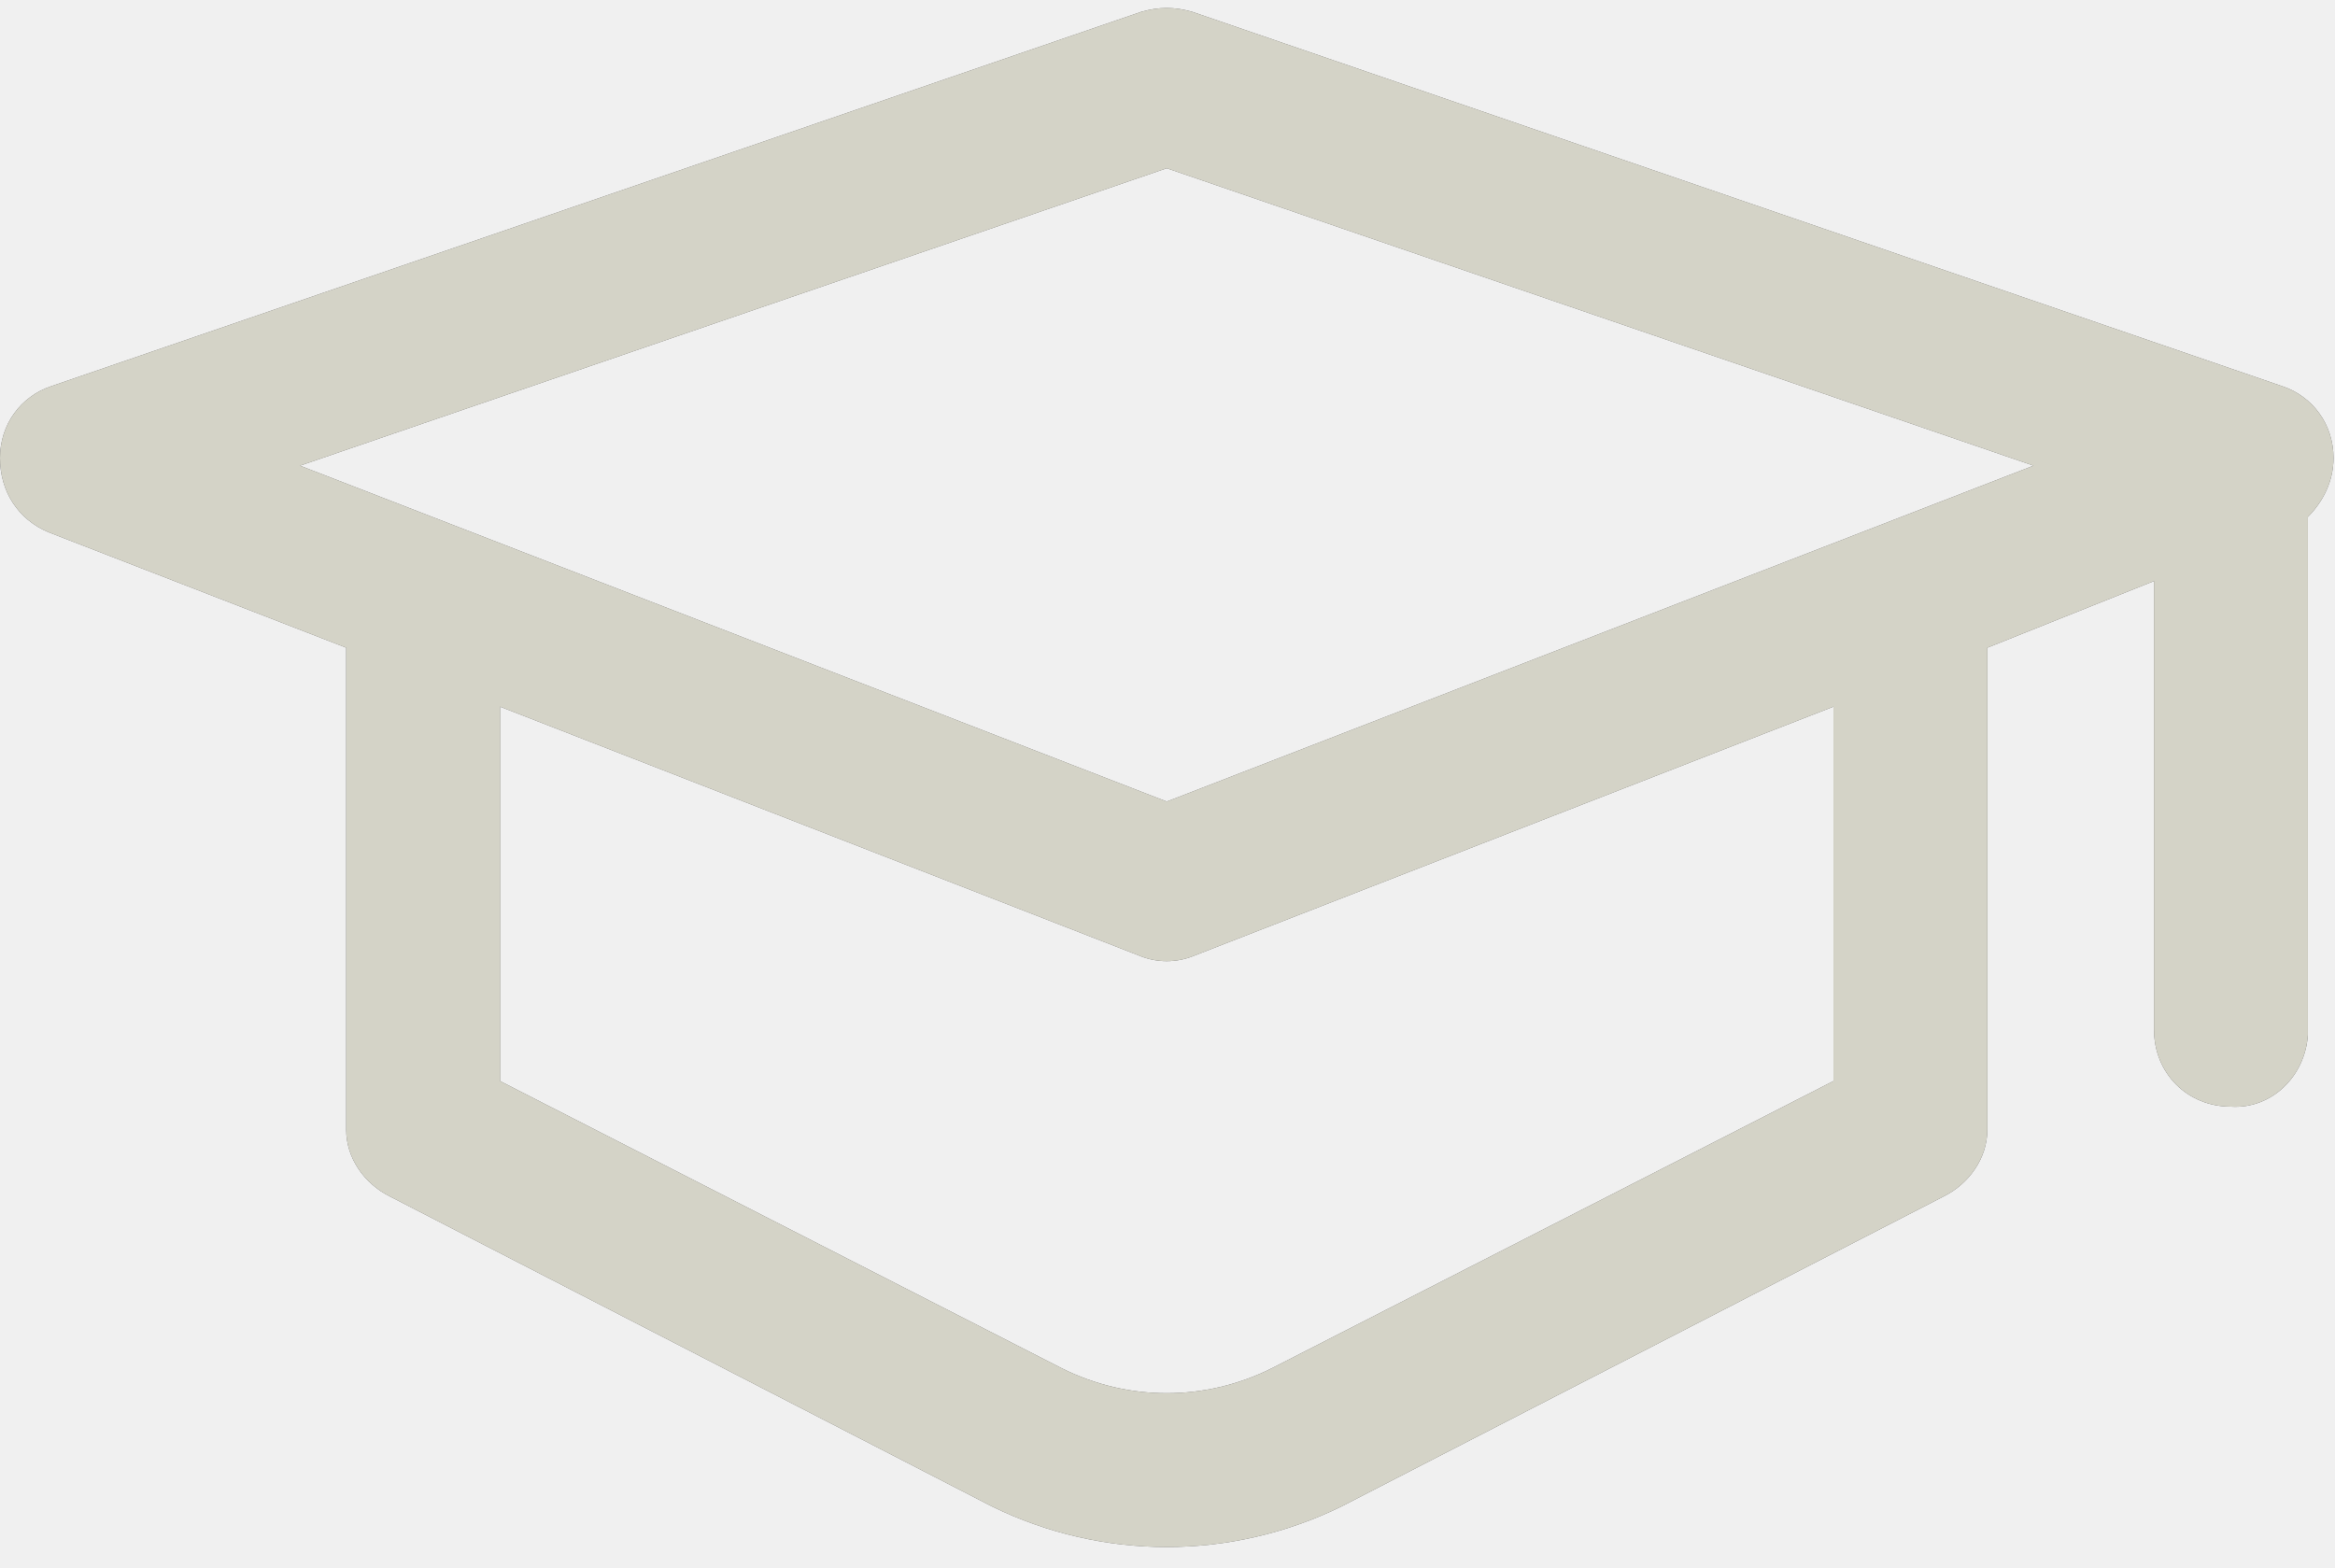
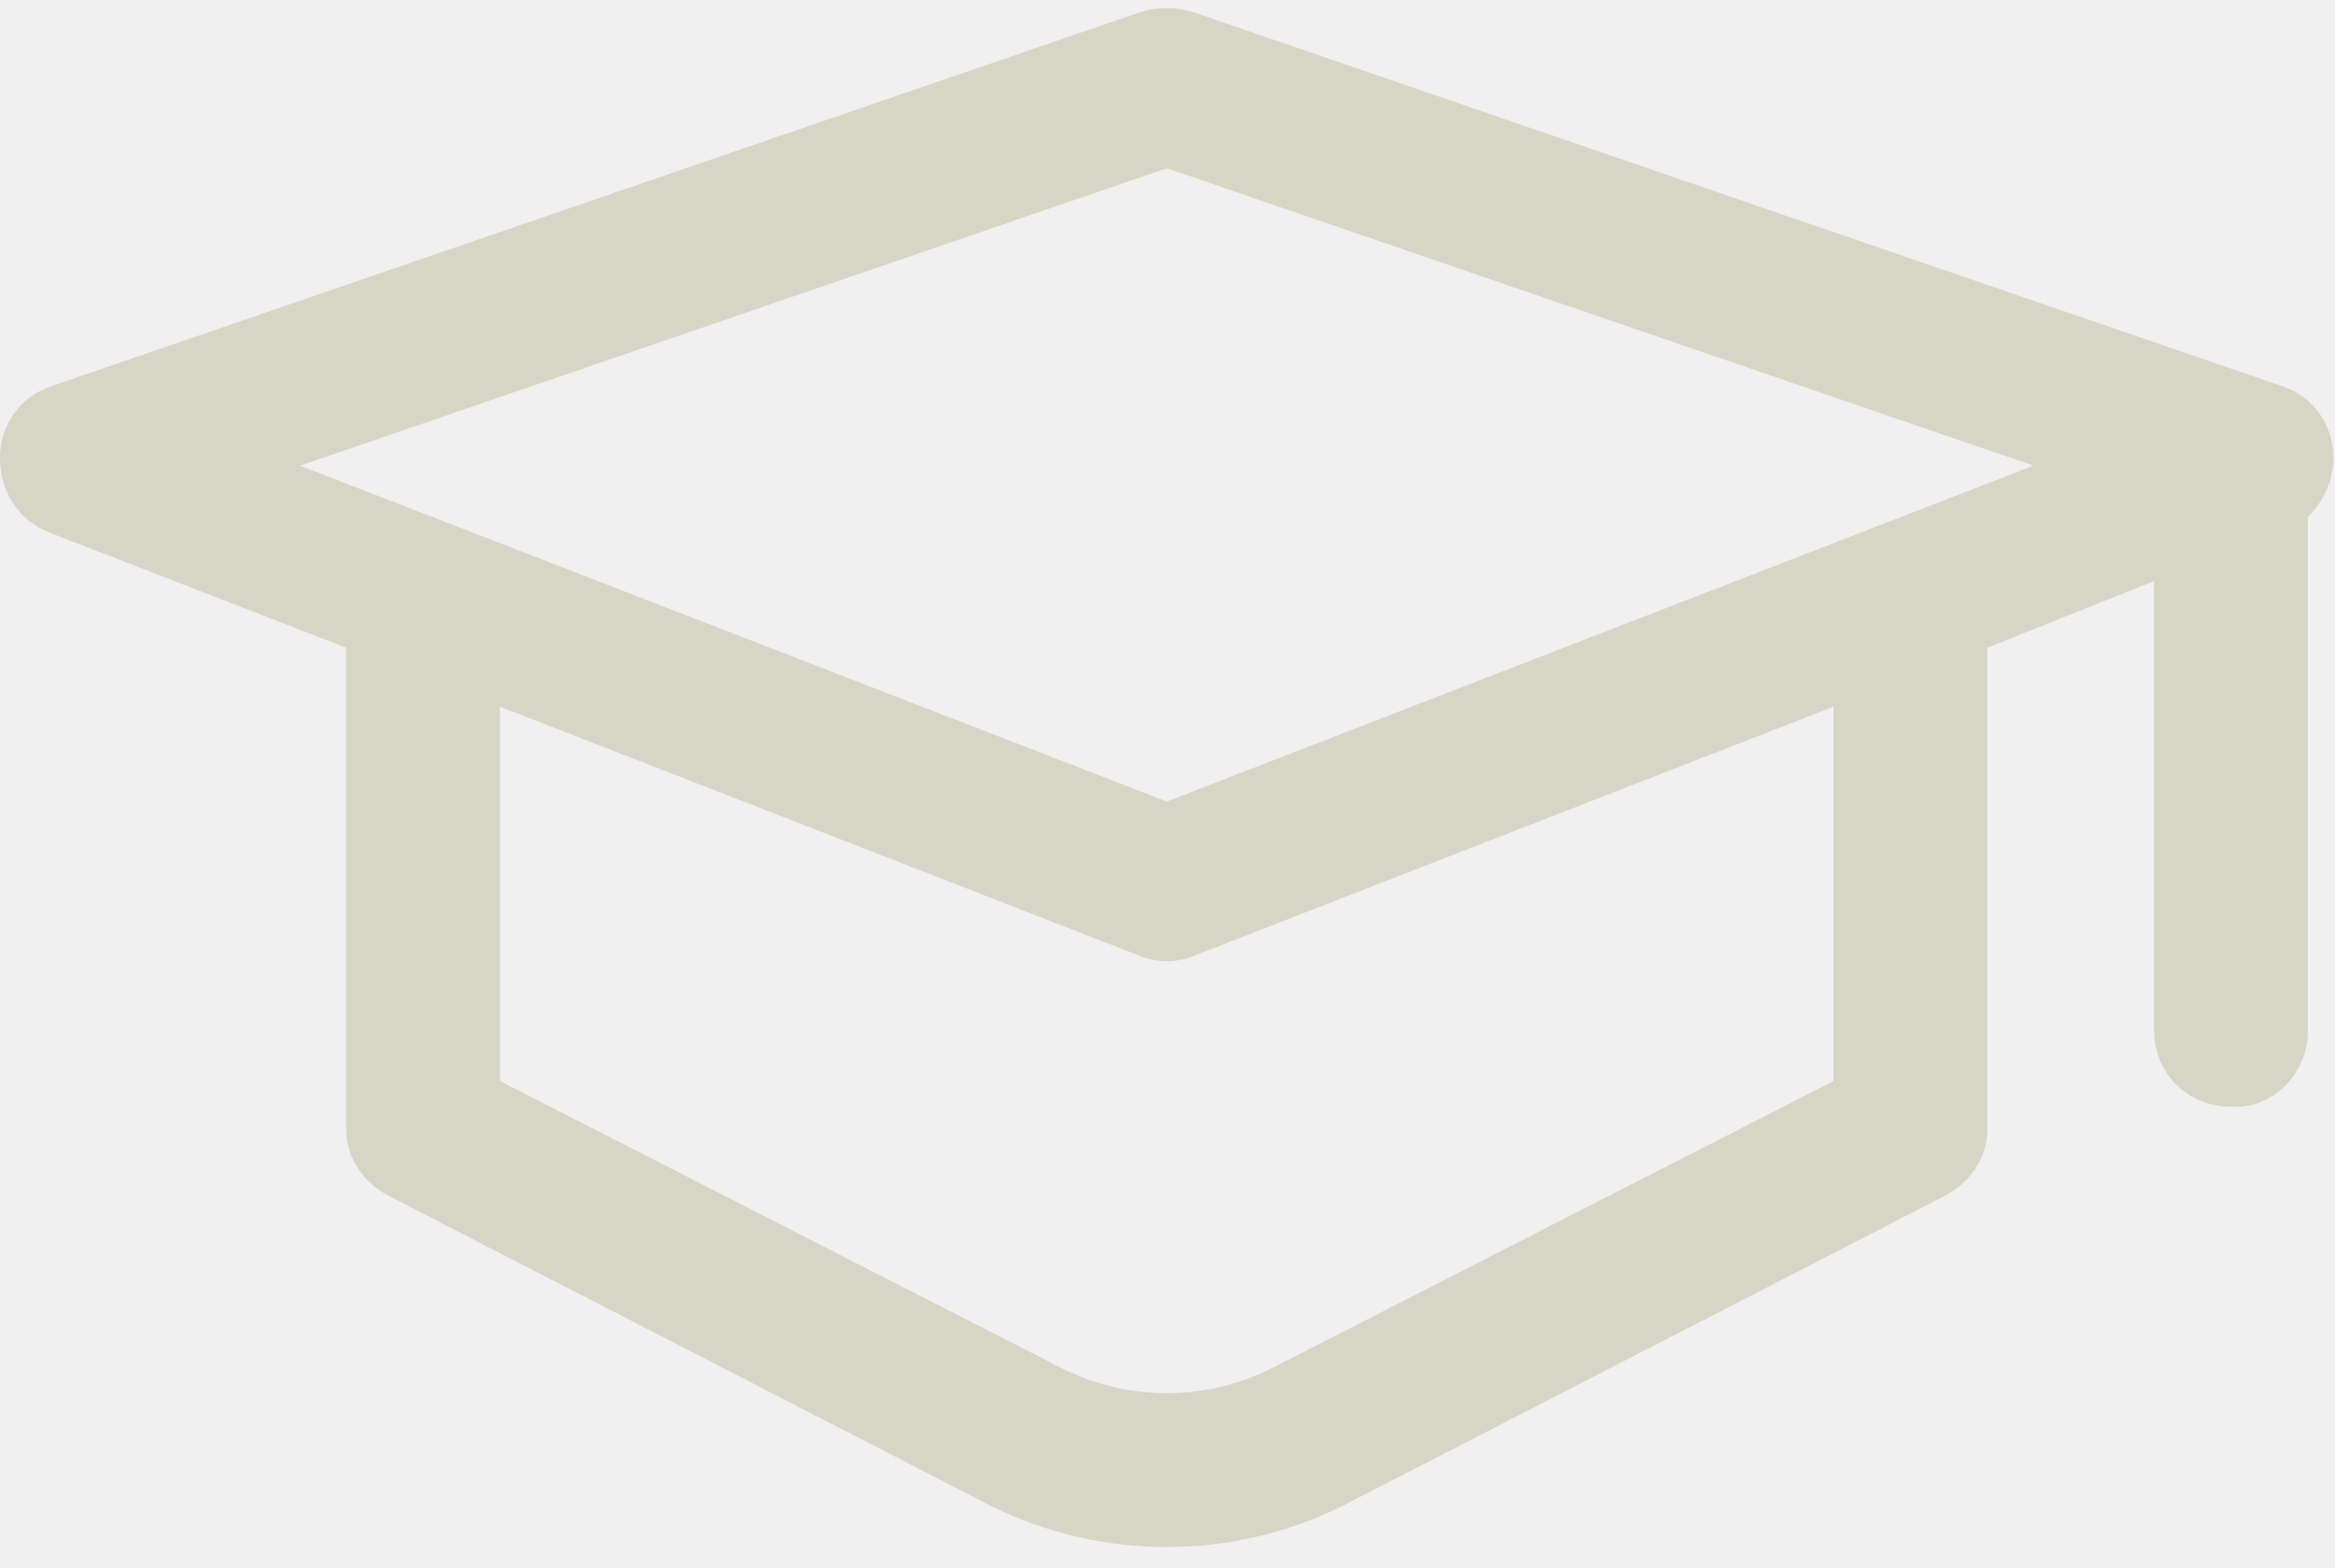
<svg xmlns="http://www.w3.org/2000/svg" xmlns:xlink="http://www.w3.org/1999/xlink" width="73px" height="49px" viewBox="0 0 73 49" version="1.1">
  <defs>
    <path d="M109.6,64.325 L75.528,52.62 C74.967,52.46 74.486,52.46 73.925,52.62 L39.853,64.325 C38.891,64.646 38.25,65.527 38.25,66.57 C38.25,67.612 38.811,68.494 39.773,68.894 L49.073,72.502 L49.073,87.574 C49.073,88.456 49.634,89.257 50.436,89.658 L69.275,99.359 C72.722,101.042 76.731,101.042 80.178,99.359 L99.018,89.658 C99.819,89.257 100.381,88.456 100.381,87.574 L100.381,72.502 L105.592,70.418 L105.592,84.447 C105.592,85.81 106.634,86.852 107.997,86.852 C109.279,86.932 110.322,85.89 110.402,84.607 C110.402,84.527 110.402,84.527 110.402,84.447 L110.402,68.413 C110.883,67.932 111.203,67.291 111.203,66.57 C111.203,65.527 110.562,64.646 109.6,64.325 Z M95.57,86.051 L78.014,95.029 C75.929,96.072 73.524,96.072 71.44,95.029 L53.883,86.051 L53.883,74.346 L73.845,82.122 C74.406,82.363 75.047,82.363 75.609,82.122 L95.57,74.346 L95.57,86.051 Z M74.727,77.312 L47.63,66.81 L74.727,57.511 L101.824,66.81 L74.727,77.312 Z" id="path-1" />
  </defs>
-   <g id="Hi-Fidelity-Prototype" stroke="none" stroke-width="1" fill="none" fill-rule="evenodd" opacity="0.6">
+   <g id="Hi-Fidelity-Prototype" stroke="none" stroke-width="1" fill="none" fill-rule="evenodd">
    <g id="Qui-est-Woke" transform="translate(-570, -4593)">
      <g id="bloc-icons" transform="translate(166, 4540)">
        <g id="icon-2" transform="translate(365, 0)">
          <g id="Icons/Qui-sommes/Icon/Education">
            <g transform="translate(0.75, 0.75)">
-               <rect id="Rectangle" fill="#FFFFFF" opacity="0" x="0.25" y="0.25" width="152" height="152" />
+               <rect id="Rectangle" fill="red" opacity="0" x="0.25" y="0.25" width="152" height="152" />
              <mask id="mask-2" fill="white">
                <use xlink:href="#path-1" />
              </mask>
-               <use id="Shape" fill="#000000" fill-rule="nonzero" xlink:href="#path-1" />
-               <g id="Colors/BrownDark" mask="url(#mask-2)" fill="#C1BFAB">
-                 <g transform="translate(-508, -451)" id="Colors/BrownLight">
-                   <rect x="0" y="0" width="1168.5" height="1007" />
-                 </g>
-               </g>
+               <use id="Shape" fill="#d6d5c6" fill-rule="nonzero" xlink:href="#path-1" />
            </g>
          </g>
        </g>
      </g>
    </g>
  </g>
</svg>
